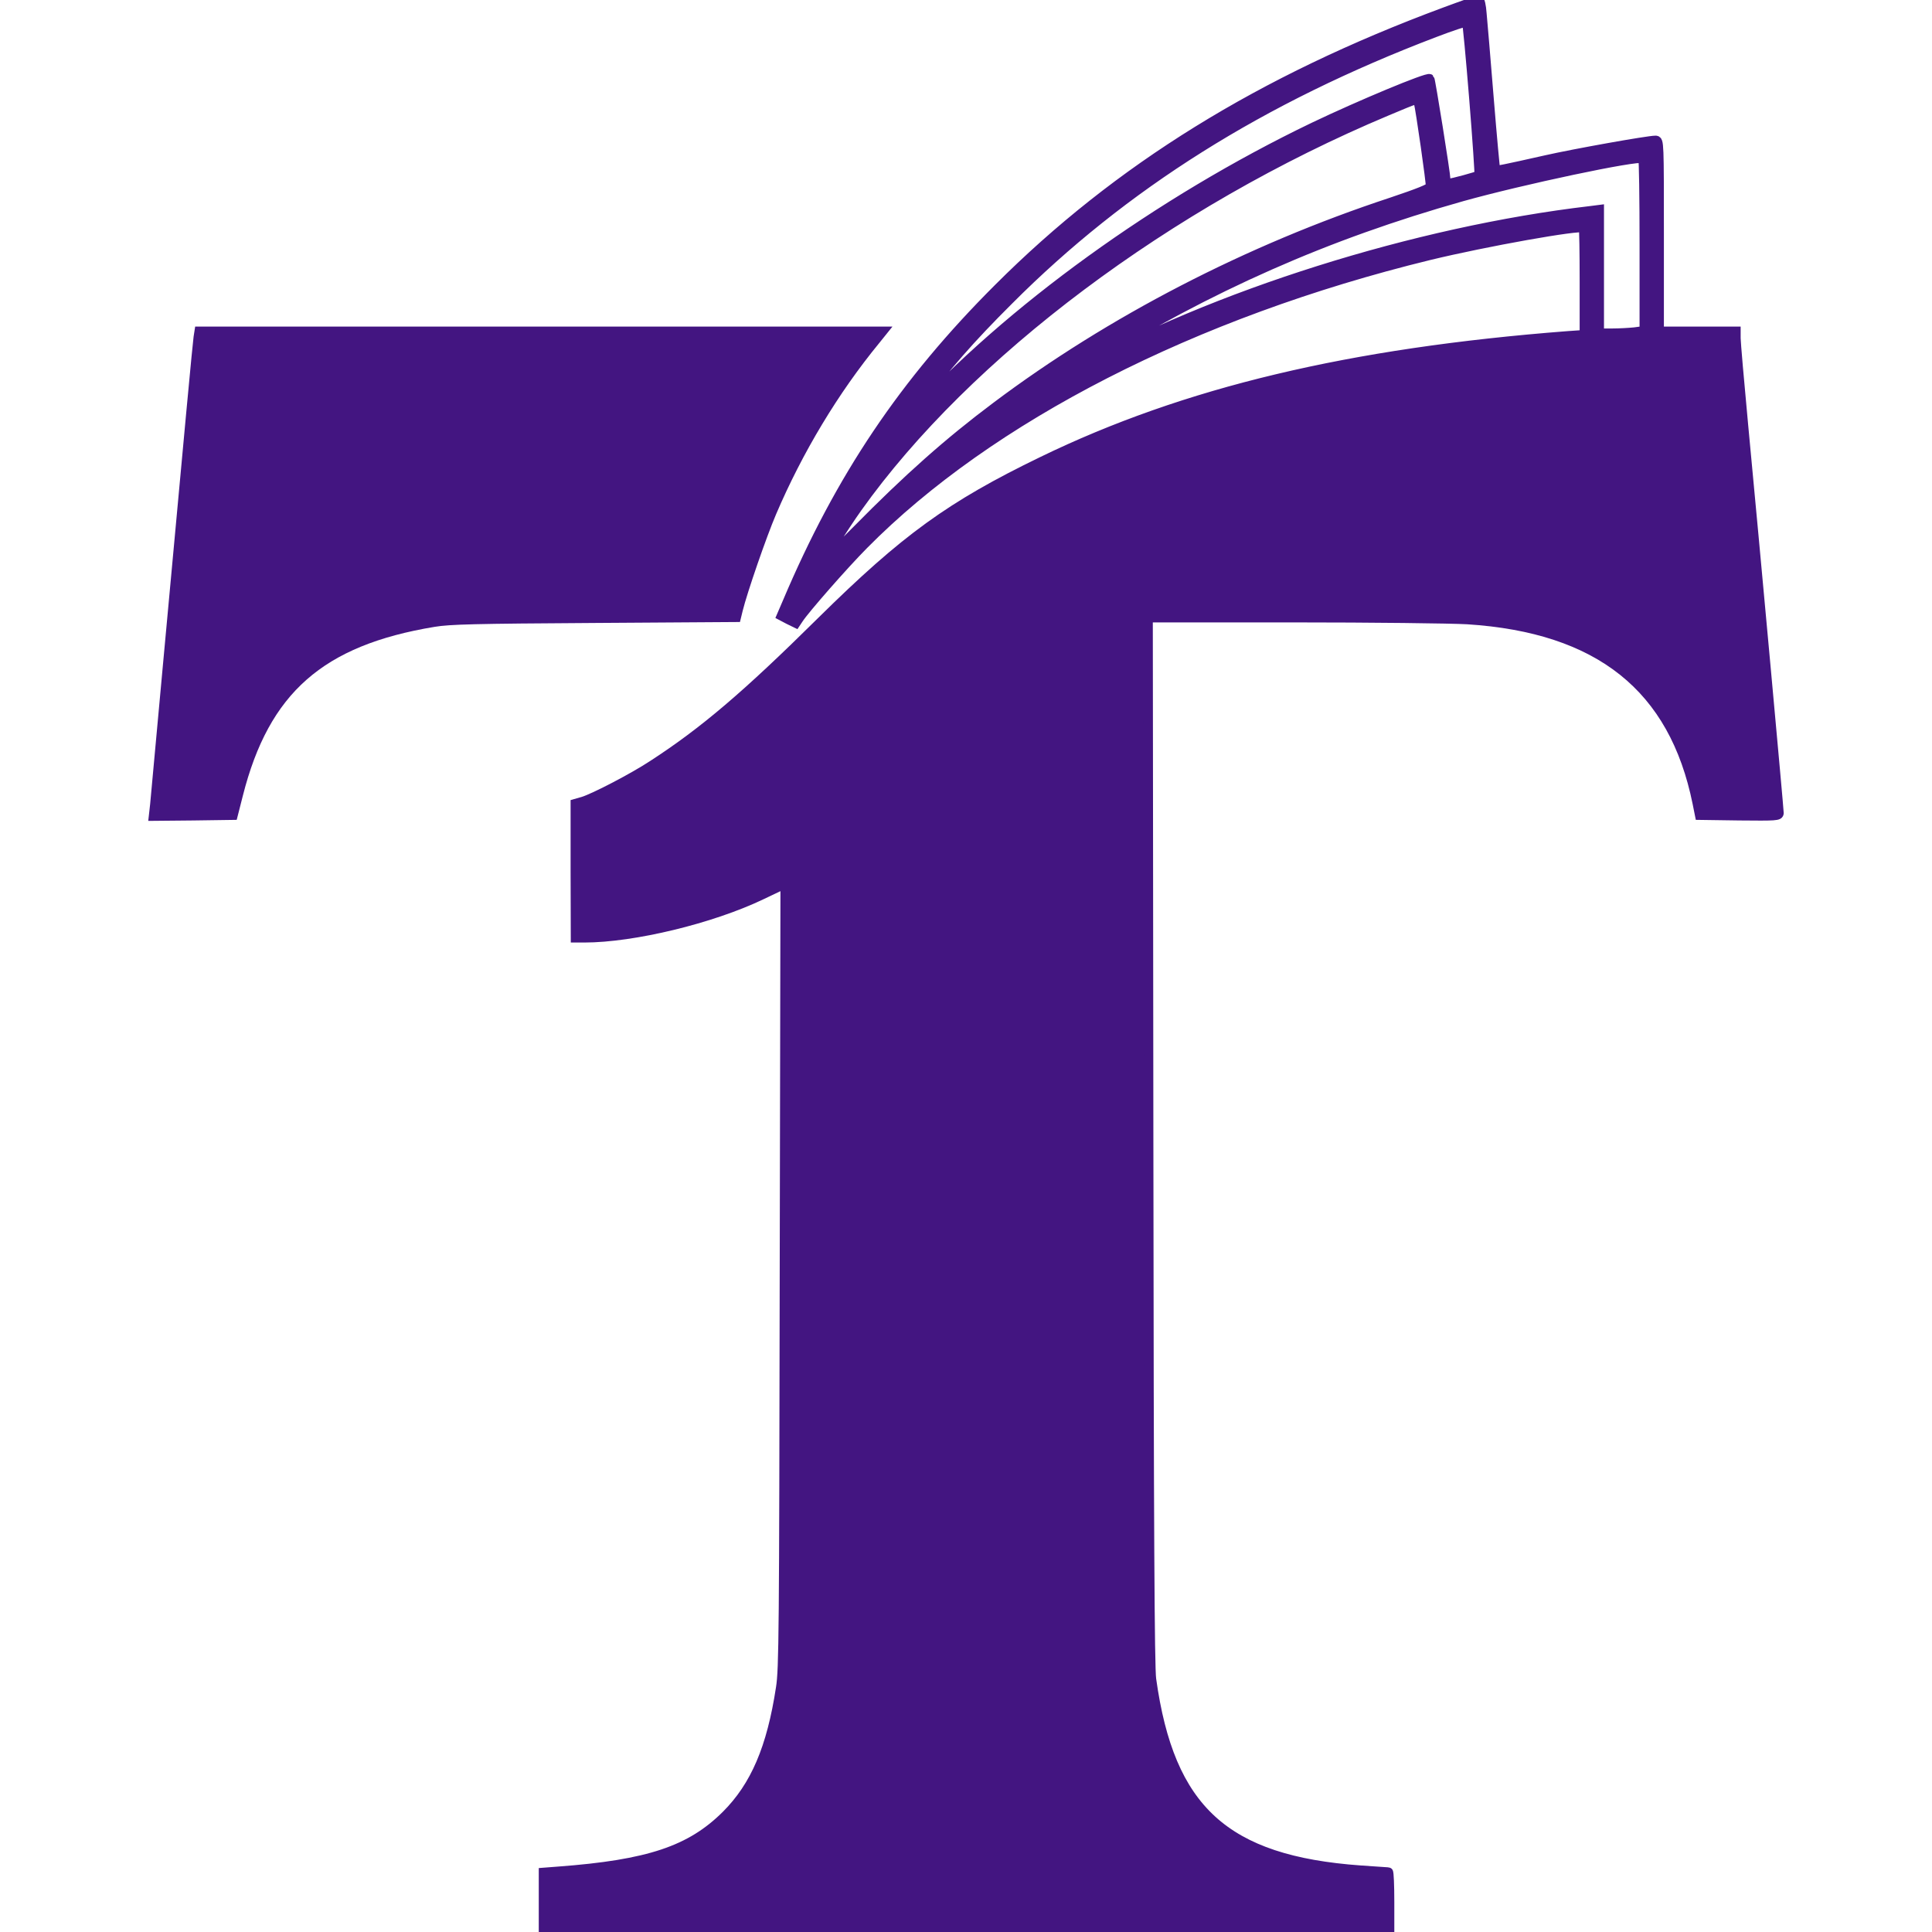
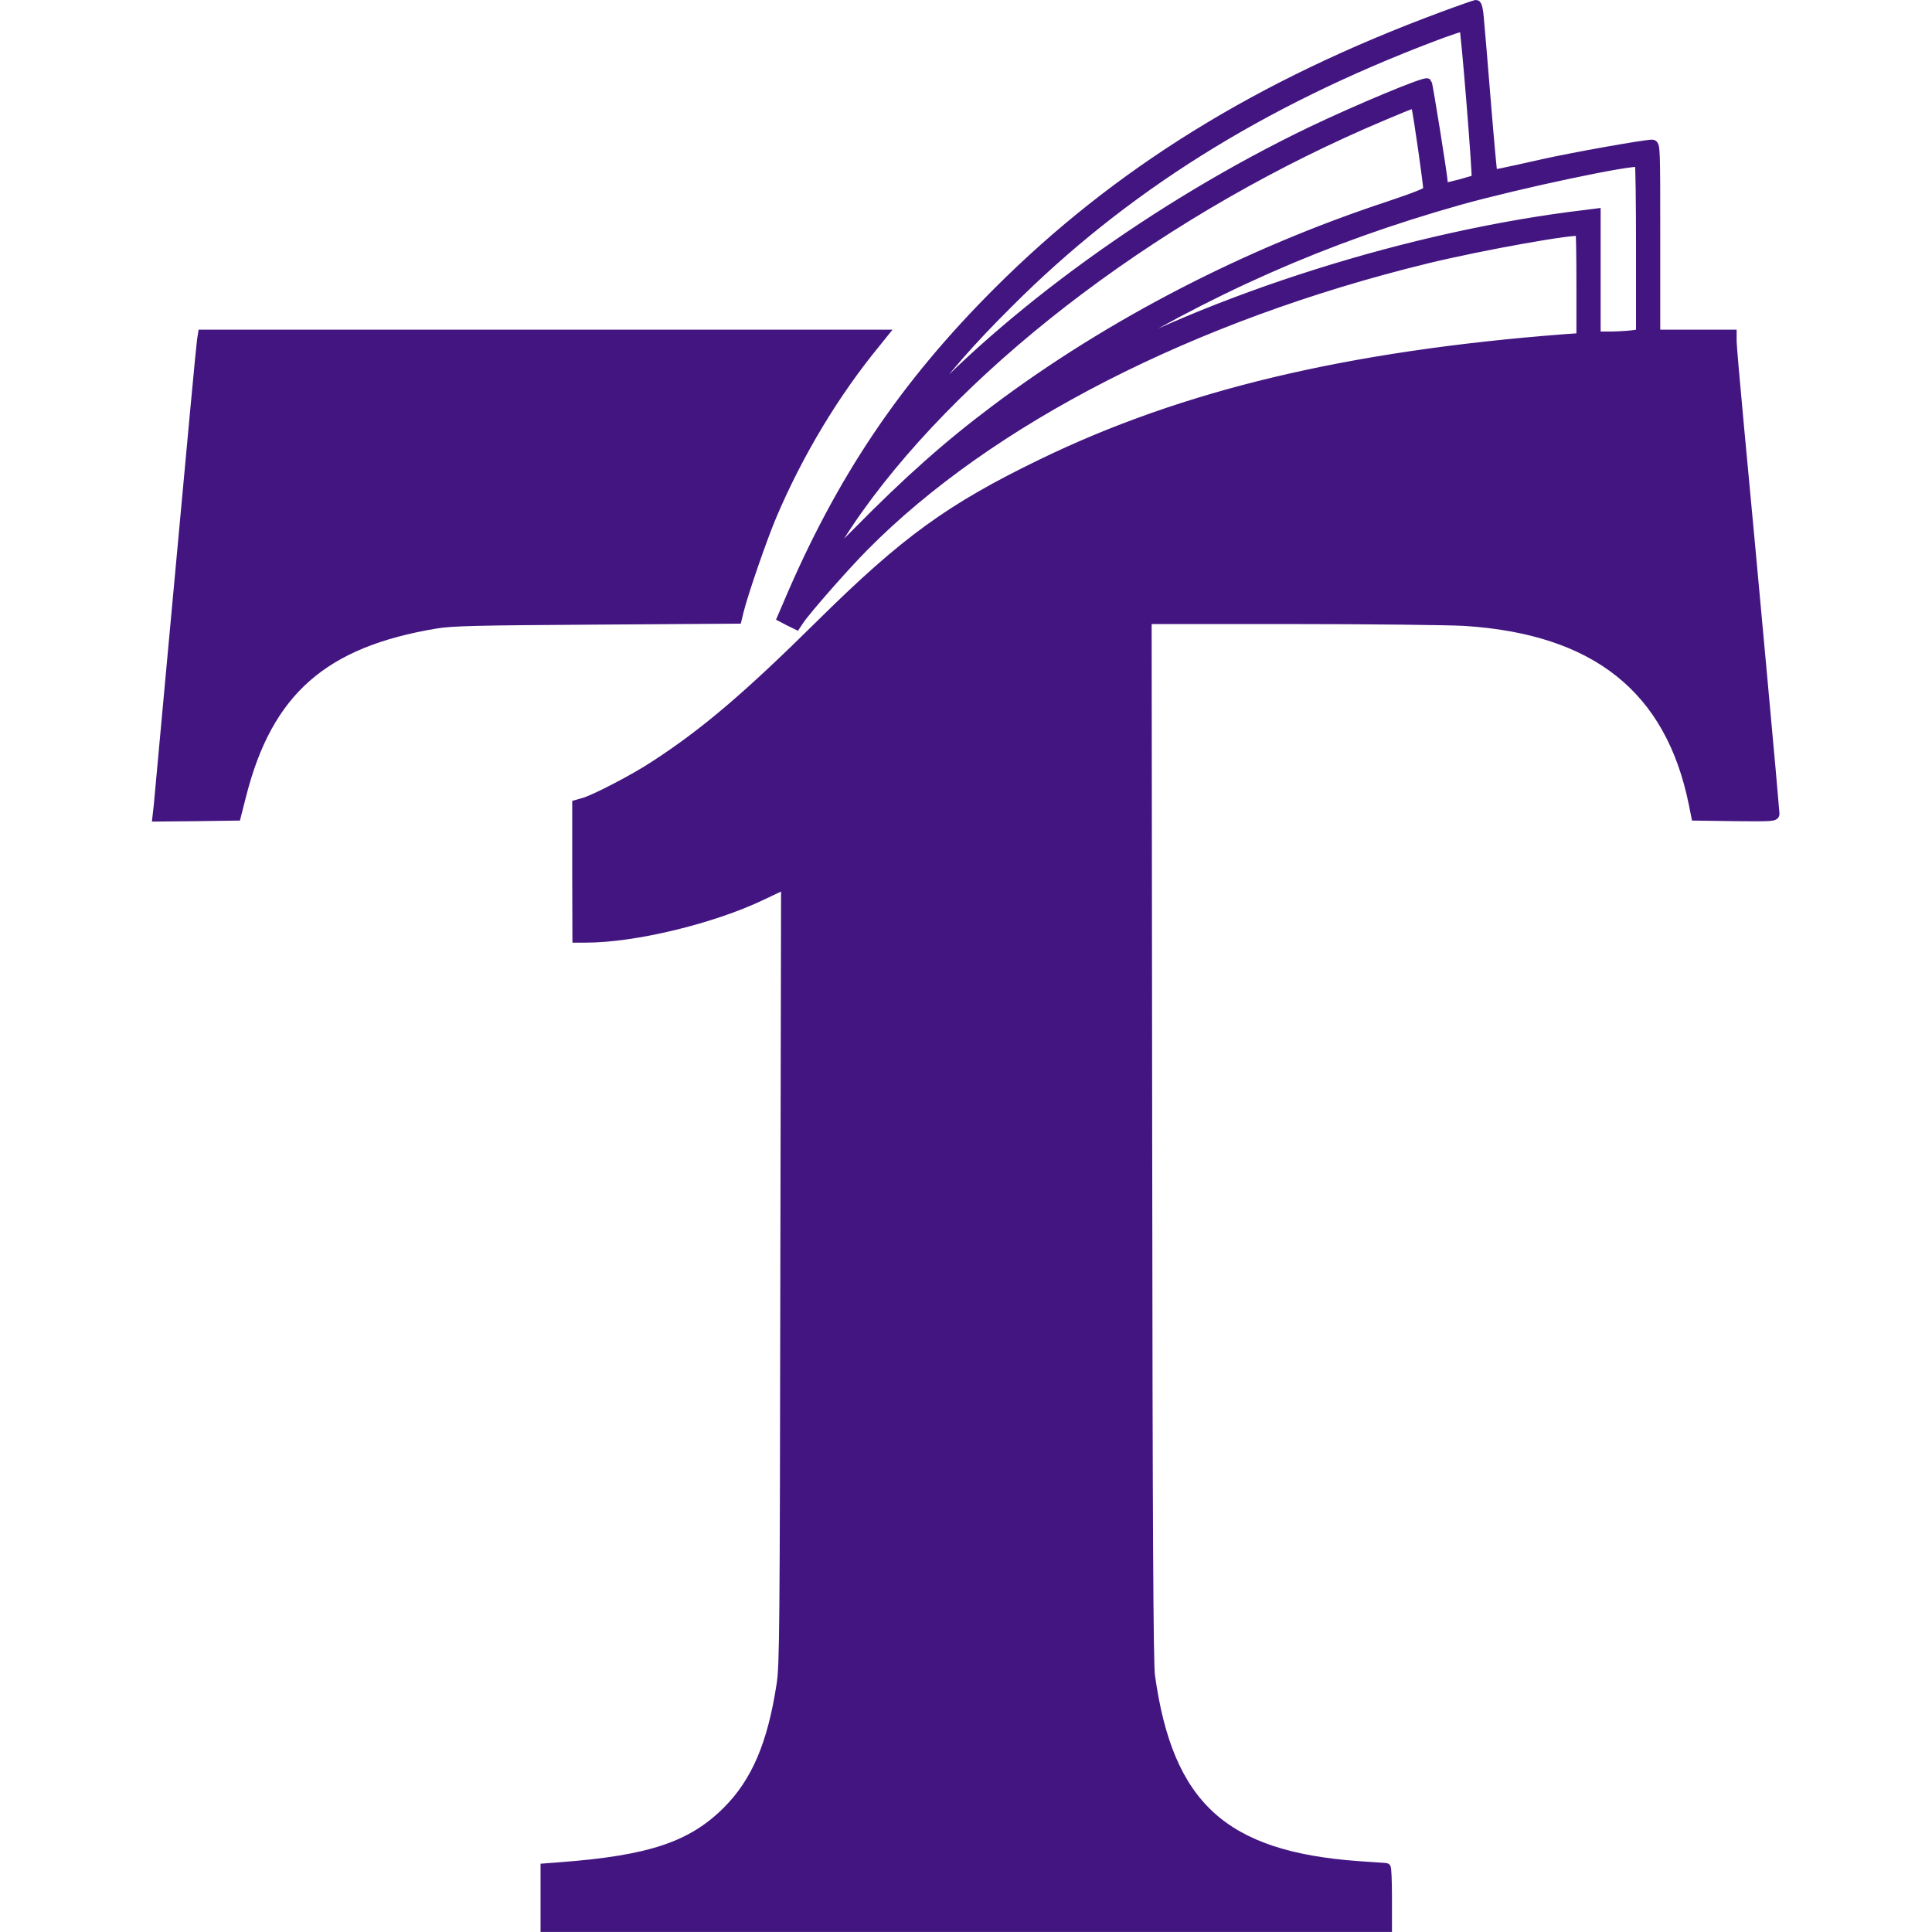
- <svg xmlns="http://www.w3.org/2000/svg" width="512" height="512" viewBox="0 0 868 1032" preserveAspectRatio="xMidYMid meet">
-   <g transform="translate(-29.71084,1091.962) scale(0.1,-0.1)" fill="#431581" stroke="#431581" stroke-width="50" stroke-linejoin="miter">
+ <svg xmlns="http://www.w3.org/2000/svg" width="512" height="512" viewBox="-84.35 -2.5 1037 1037">
+   <g transform="translate(-29.71084,1091.962) scale(0.1,-0.1)" fill="#431581" stroke="#431581" stroke-width="50">
    <path d="M7195 10856 c-982 -364 -1745 -836 -2385 -1476 -504 -503 -845 -1010 -1128 -1678 l-31 -72 38 -20 39 -19 16 24 c35 53 240 287 347 395 672 680 1763 1238 3020 1545 301 73 807 163 824 147 3 -3 5 -132 5 -287 l0 -283 -87 -6 c-1166 -90 -2046 -300 -2808 -670 -491 -238 -732 -413 -1180 -855 -400 -396 -628 -590 -901 -767 -103 -68 -311 -176 -372 -195 l-42 -12 0 -359 1 -358 47 0 c262 0 680 101 947 229 l126 60 -4 -2092 c-3 -1907 -4 -2102 -20 -2203 -49 -322 -136 -525 -291 -680 -190 -189 -414 -264 -898 -300 l-78 -6 0 -159 0 -159 2260 0 2260 0 0 160 c0 88 -3 160 -7 160 -5 0 -71 5 -148 10 -724 52 -1020 322 -1117 1020 -9 63 -13 796 -15 2878 l-3 2792 772 0 c425 0 845 -5 933 -10 705 -45 1103 -363 1228 -980 l13 -65 212 -3 c197 -2 212 -1 212 15 0 19 -124 1377 -190 2073 -22 234 -40 442 -40 463 l0 37 -205 0 -205 0 0 510 c0 503 0 510 -20 510 -40 0 -433 -70 -587 -105 -222 -50 -263 -58 -267 -54 -2 2 -18 175 -35 384 -17 209 -34 413 -38 453 -3 42 -10 72 -17 72 -6 -1 -87 -29 -181 -64z m155 -464 c18 -221 30 -405 28 -408 -7 -6 -145 -44 -163 -44 -8 0 -15 9 -15 20 0 29 -81 534 -86 539 -11 11 -371 -139 -620 -258 -824 -396 -1631 -979 -2159 -1561 -84 -92 -77 -79 39 75 158 209 285 355 491 560 614 616 1352 1079 2275 1430 91 35 168 60 171 57 4 -4 21 -188 39 -410z m-296 -19 c10 -37 67 -434 64 -449 -2 -11 -65 -36 -208 -84 -765 -252 -1501 -633 -2112 -1092 -255 -191 -470 -382 -745 -661 -106 -107 -193 -191 -193 -188 0 10 132 217 197 308 586 824 1660 1629 2828 2119 172 72 162 69 169 47z m1206 -762 l0 -458 -52 -7 c-29 -3 -83 -6 -120 -6 l-68 0 0 330 0 330 -47 -6 c-932 -109 -2016 -451 -2760 -869 -131 -73 -97 -45 73 60 652 404 1277 680 2000 884 318 89 936 220 967 204 4 -2 7 -210 7 -462z" />
    <path d="M536 9118 c-5 -34 -46 -472 -161 -1723 -36 -390 -68 -738 -71 -773 l-7 -62 212 2 213 3 28 110 c142 560 439 821 1045 921 85 14 215 17 857 21 l758 5 10 41 c25 101 127 396 179 518 142 333 335 654 556 923 l37 46 -1825 0 -1826 0 -5 -32z" />
  </g>
</svg>
